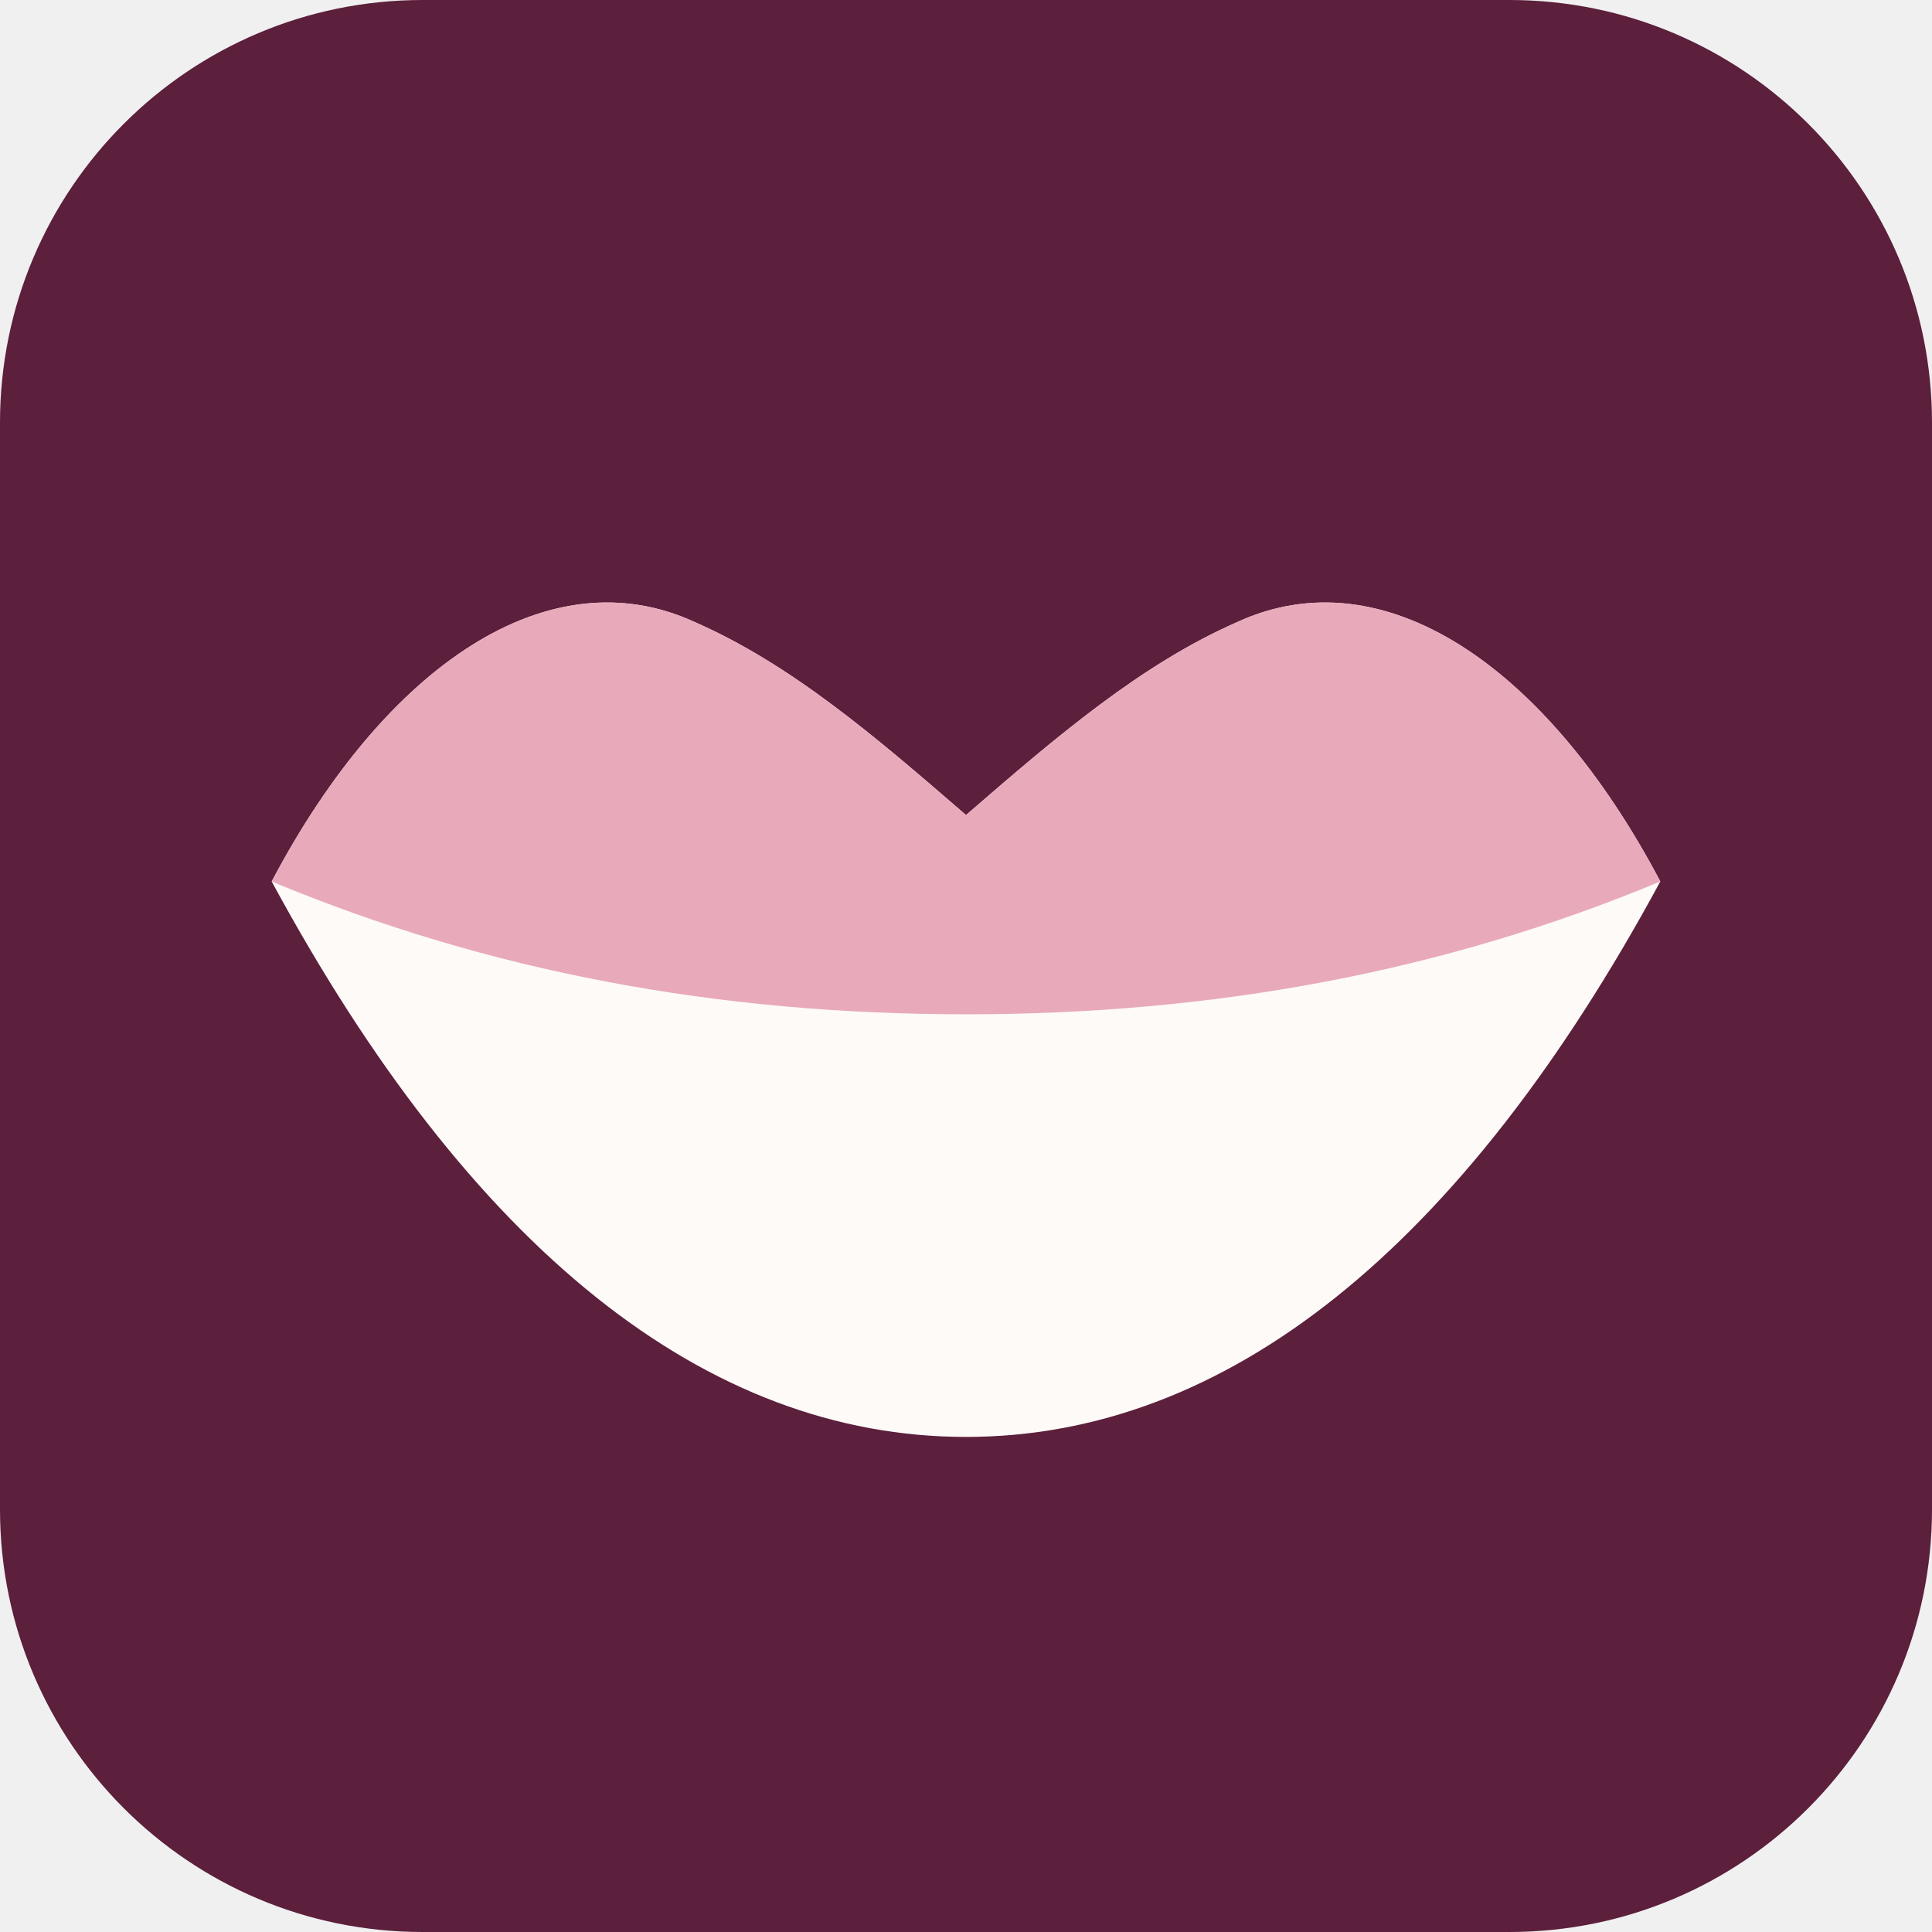
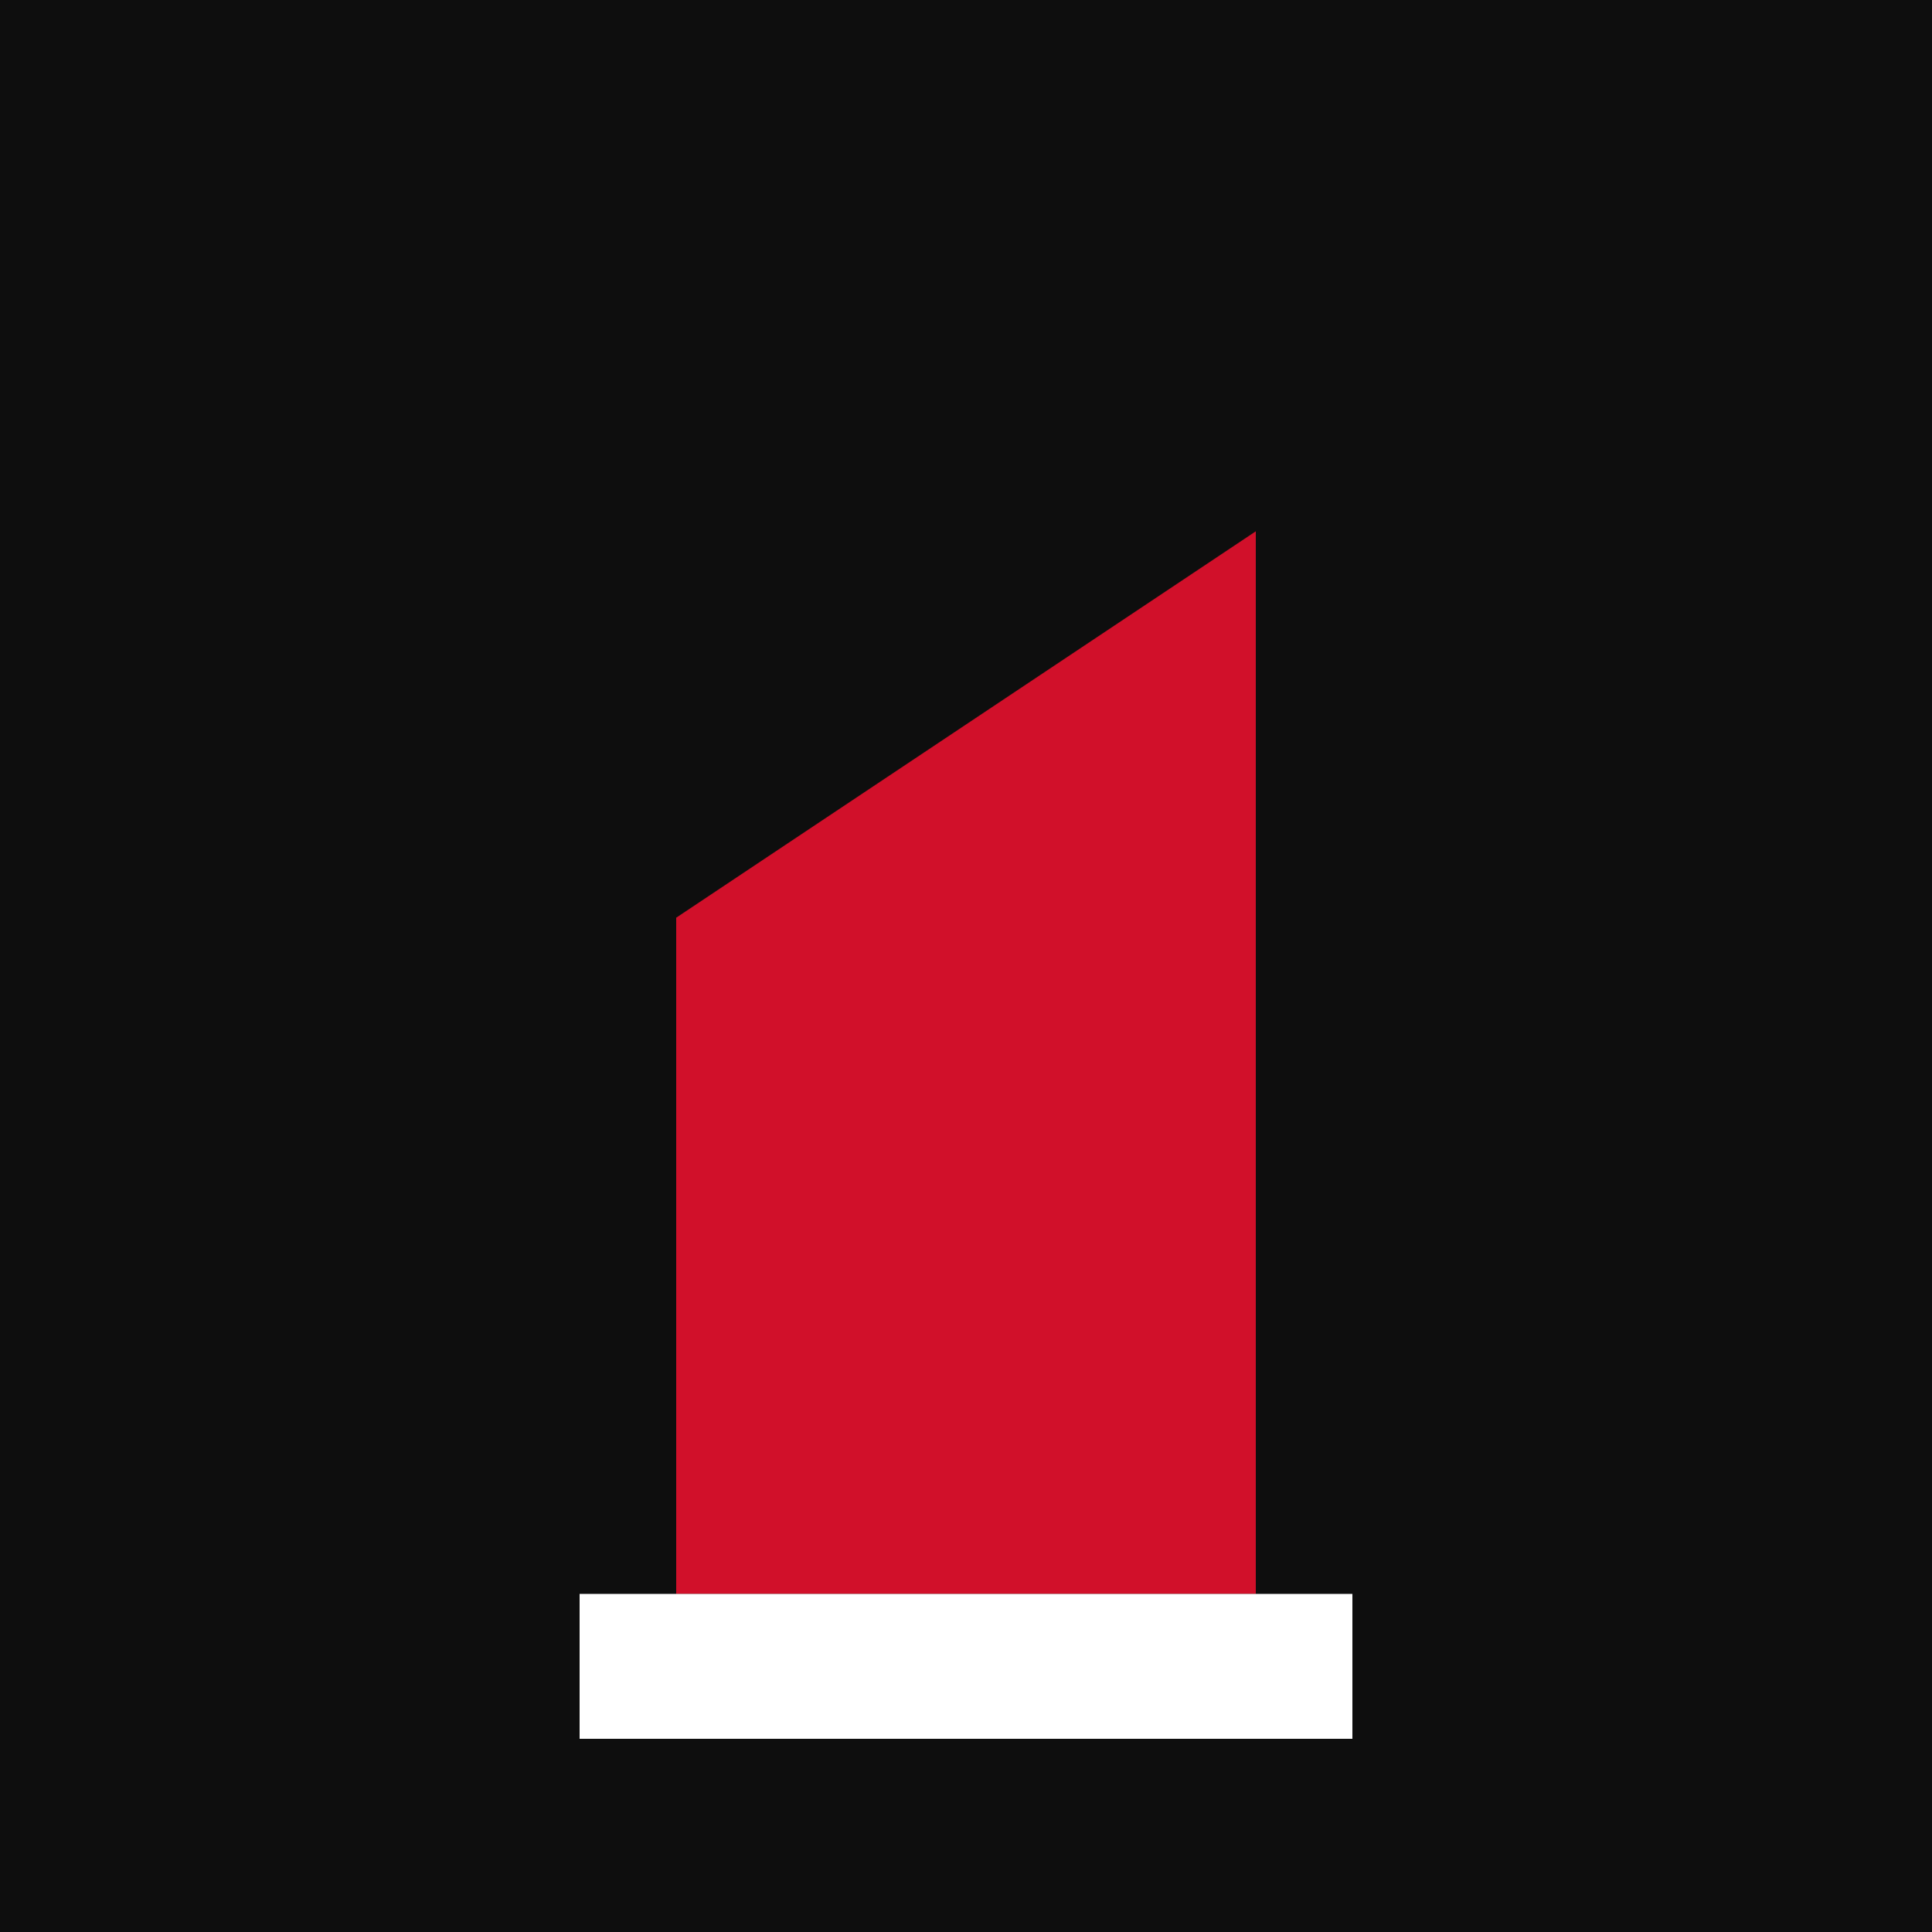
- <svg xmlns="http://www.w3.org/2000/svg" viewBox="0 0 32 32" role="img" aria-label="Lip Boxes">
-   <rect width="32" height="32" rx="7" fill="#5c1f3c" />
-   <path d="M4.5 14.6c1.9-3.6 4.6-5.4 7-4.3 1.6.7 3 1.9 4.5 3.2 1.5-1.3 2.9-2.5 4.5-3.2 2.4-1.1 5.1.7 7 4.3-3.3 6.1-7.2 9.2-11.5 9.2S7.8 20.7 4.5 14.6Z" fill="#fdfaf7" />
-   <path d="M4.5 14.6c3.6 1.5 7.4 2.2 11.5 2.2s7.9-.7 11.5-2.2c-1.9-3.6-4.6-5.4-7-4.3-1.6.7-3 1.9-4.5 3.2-1.5-1.3-2.9-2.5-4.5-3.2-2.4-1.1-5.1.7-7 4.3Z" fill="#e8a9bb" />
+ <svg xmlns="http://www.w3.org/2000/svg" viewBox="0 0 40 40" role="img" aria-label="Lip Boxes">
+   <rect width="40" height="40" fill="#0e0e0e" />
+   <path d="M14 33V19l12-8v22z" fill="#d1102a" />
+   <rect x="12" y="33" width="16" height="3" fill="#fff" />
</svg>
